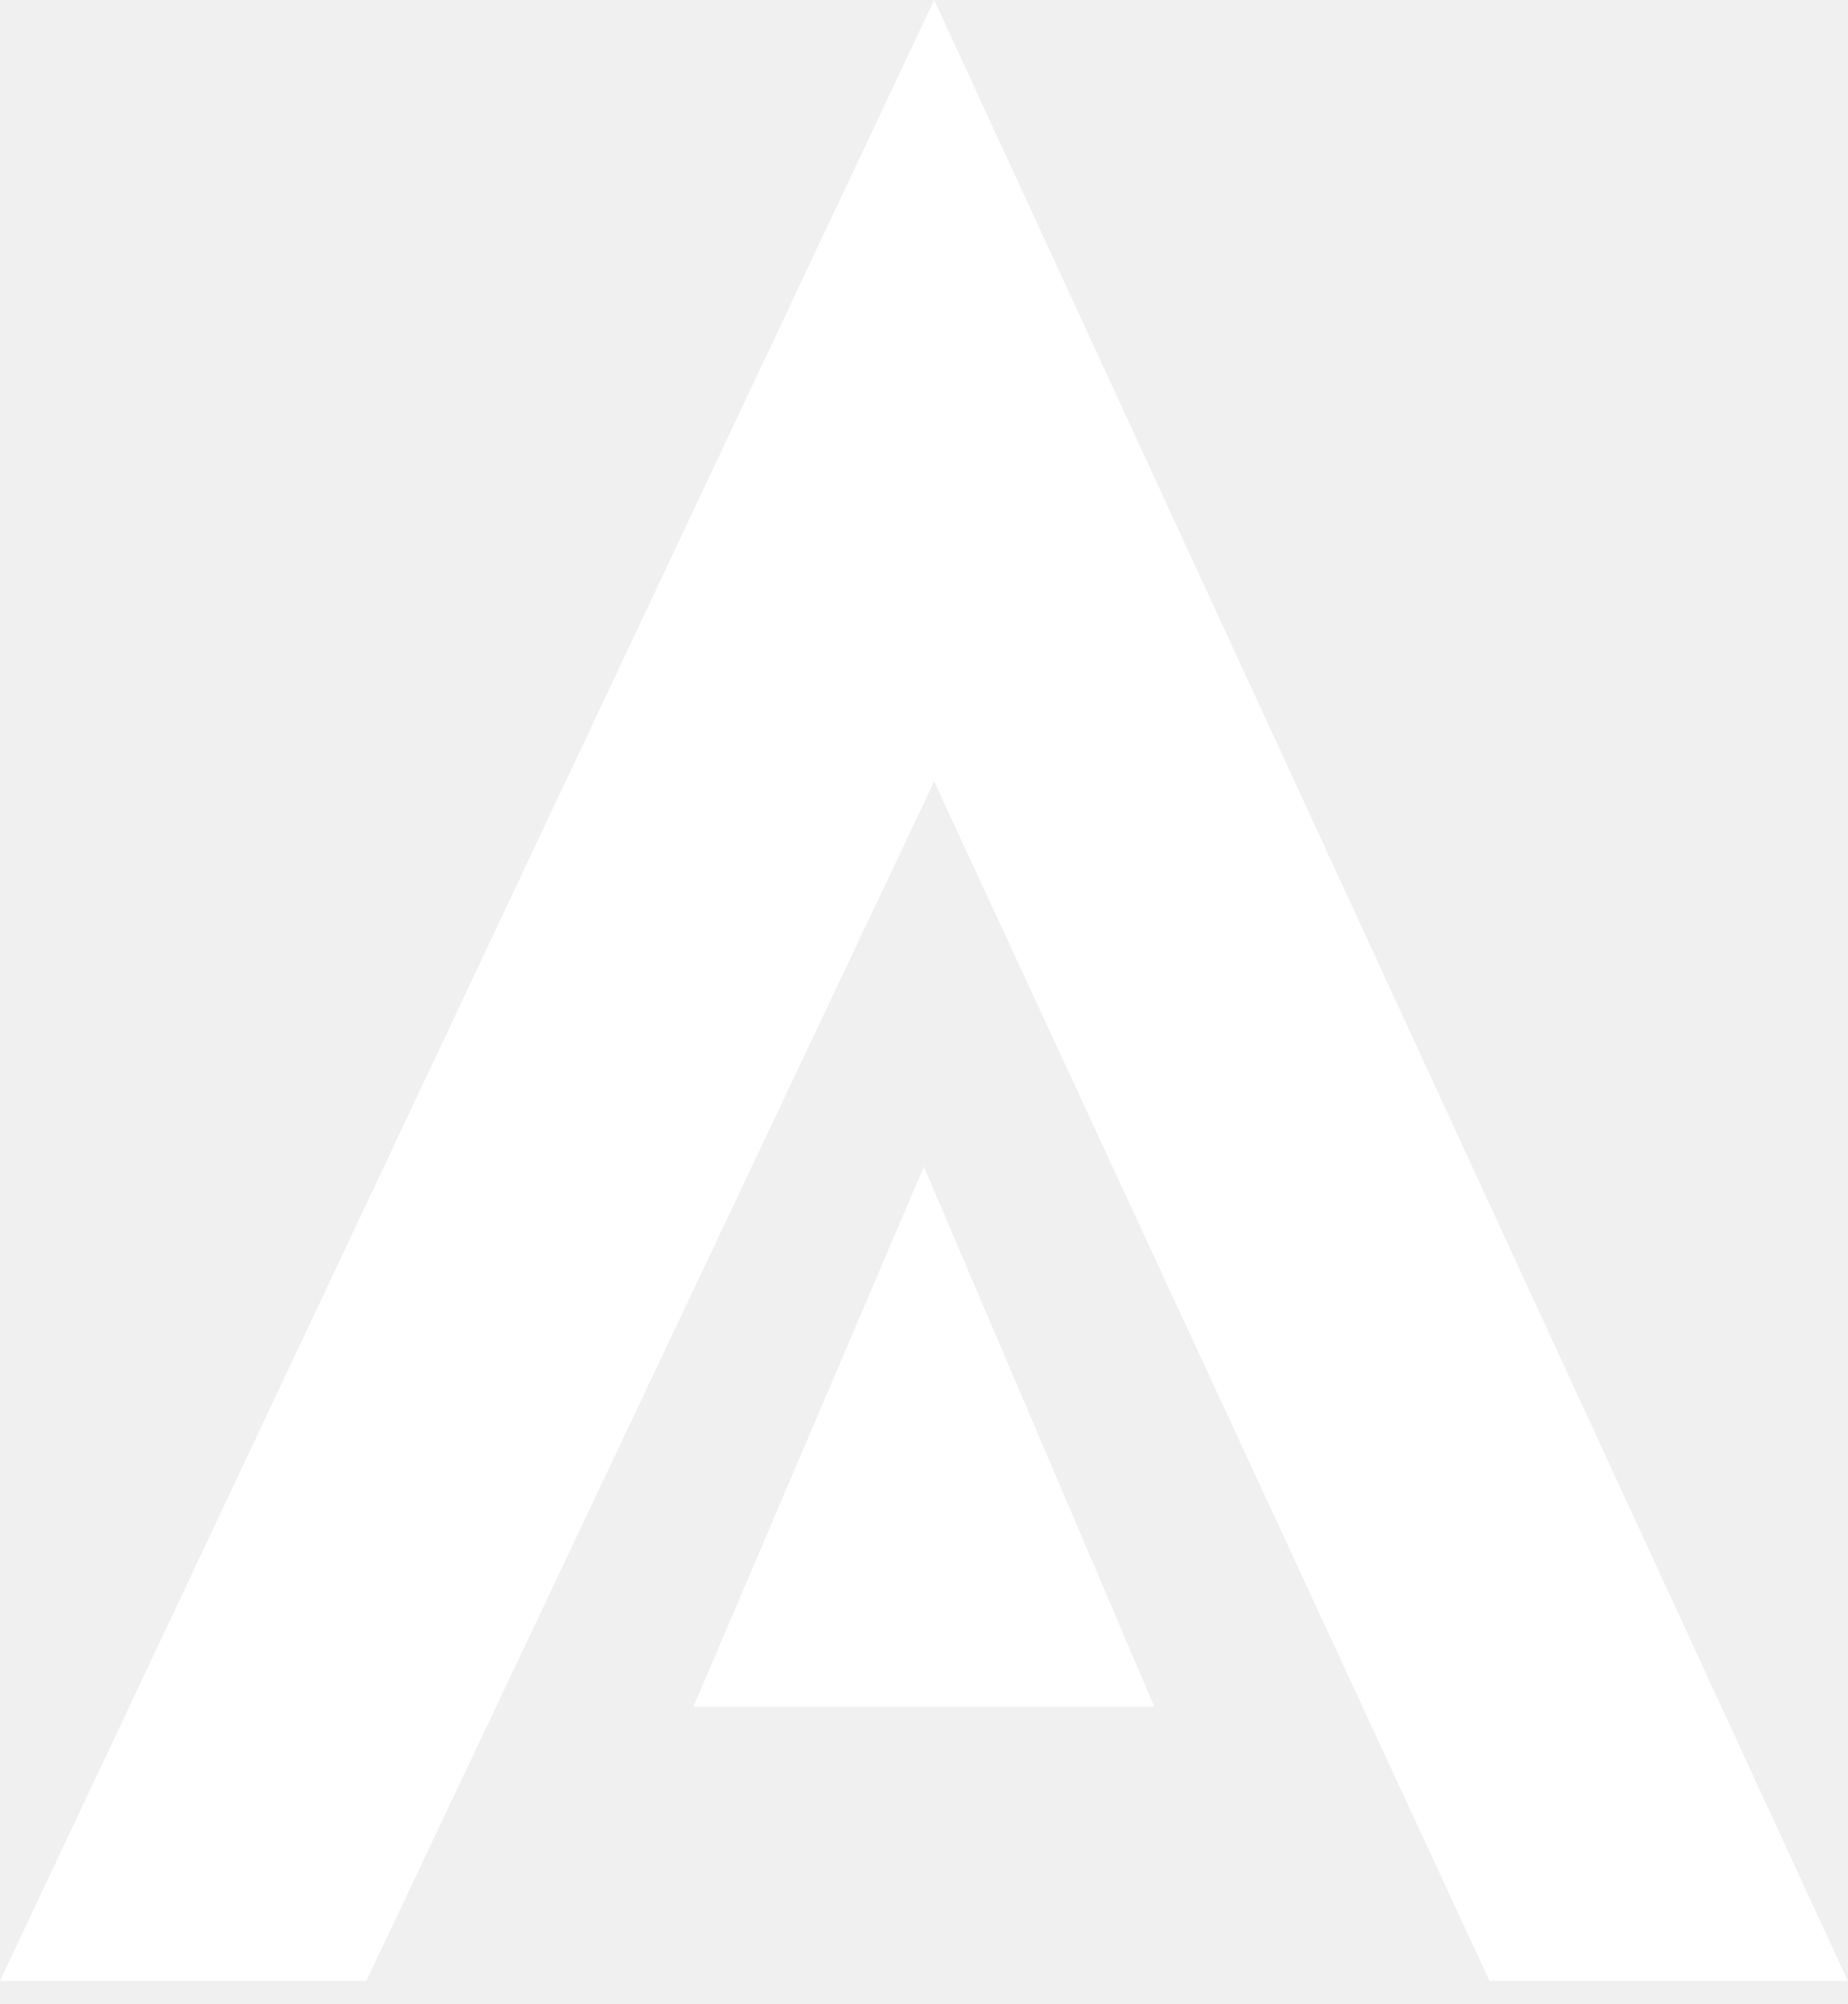
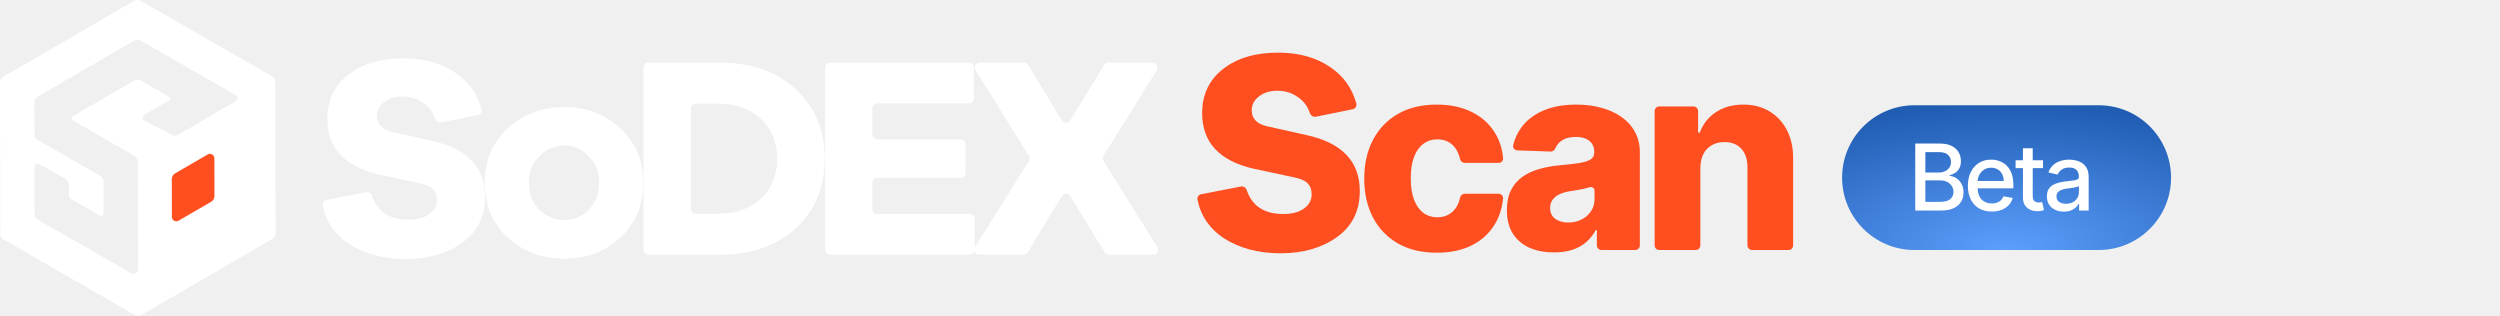
- <svg xmlns="http://www.w3.org/2000/svg" width="59" height="64" viewBox="0 0 59 64" fill="none">
-   <path d="M29.5 37.261L36.861 54.511H22.139L29.5 37.261Z" fill="white" />
-   <path d="M59 63.261H47.56L29.828 24.956L11.697 63.261H0L29.828 0L59 63.261Z" fill="white" />
+ <svg xmlns="http://www.w3.org/2000/svg" width="190" height="24" viewBox="0 0 190 24" fill="none">
+   <path d="M13.057 13.62V16.506C13.055 16.567 13.069 16.628 13.1 16.682C13.13 16.735 13.174 16.78 13.227 16.81C13.281 16.84 13.342 16.855 13.403 16.853C13.465 16.852 13.525 16.833 13.576 16.799L16.055 15.352C16.133 15.307 16.198 15.242 16.244 15.165C16.289 15.087 16.314 14.999 16.315 14.909V12.026C16.317 11.965 16.302 11.904 16.272 11.85C16.242 11.796 16.198 11.752 16.144 11.722C16.091 11.691 16.03 11.677 15.968 11.678C15.907 11.68 15.847 11.699 15.795 11.733L13.319 13.177C13.242 13.222 13.177 13.286 13.131 13.363C13.086 13.44 13.061 13.528 13.059 13.618" fill="#FF4F20" />
+   <path d="M30.653 4.435C32.251 4.435 33.587 4.812 34.662 5.567C35.636 6.239 36.282 7.15 36.6 8.299C36.655 8.497 36.524 8.694 36.323 8.735L33.523 9.306C33.322 9.347 33.129 9.215 33.064 9.02C32.904 8.539 32.631 8.158 32.244 7.877C31.764 7.514 31.22 7.332 30.61 7.332C30.029 7.332 29.557 7.477 29.194 7.768C28.831 8.044 28.649 8.392 28.649 8.813C28.649 9.452 29.041 9.859 29.826 10.033L32.854 10.709C35.526 11.304 36.862 12.72 36.862 14.957C36.862 16.453 36.288 17.615 35.141 18.442C33.994 19.27 32.563 19.684 30.849 19.684C29.15 19.684 27.705 19.299 26.514 18.53C25.437 17.811 24.773 16.837 24.524 15.607C24.485 15.415 24.617 15.232 24.81 15.195L27.822 14.61C28.017 14.573 28.204 14.696 28.268 14.883C28.68 16.094 29.606 16.7 31.045 16.7C31.713 16.7 32.236 16.562 32.614 16.286C33.006 16.01 33.202 15.647 33.202 15.196C33.202 14.848 33.1 14.572 32.897 14.369C32.708 14.165 32.36 14.013 31.852 13.911L28.802 13.258C26.187 12.662 24.88 11.253 24.88 9.031C24.88 7.622 25.41 6.504 26.471 5.676C27.531 4.848 28.925 4.435 30.653 4.435Z" fill="white" />
+   <path d="M42.896 8.138C44.566 8.138 45.982 8.676 47.144 9.75C48.306 10.825 48.887 12.205 48.887 13.889C48.887 15.589 48.306 16.976 47.144 18.05C45.982 19.125 44.566 19.663 42.896 19.663C41.197 19.663 39.759 19.125 38.583 18.05C37.421 16.976 36.84 15.589 36.84 13.889C36.84 12.205 37.421 10.825 38.583 9.75C39.759 8.676 41.197 8.138 42.896 8.138ZM42.896 16.722C43.608 16.722 44.225 16.46 44.748 15.937C45.271 15.4 45.532 14.717 45.532 13.889C45.532 13.062 45.264 12.386 44.726 11.864C44.203 11.326 43.593 11.057 42.896 11.057C42.17 11.057 41.538 11.326 41.001 11.864C40.463 12.386 40.195 13.062 40.195 13.889C40.195 14.717 40.456 15.4 40.979 15.937C41.516 16.46 42.155 16.722 42.896 16.722Z" fill="white" />
+   <path d="M48.91 5.132C48.91 4.927 49.076 4.761 49.281 4.761H54.683C57.08 4.761 59.011 5.437 60.478 6.787C61.945 8.123 62.678 9.881 62.678 12.059C62.678 14.238 61.945 16.002 60.478 17.353C59.011 18.689 57.08 19.357 54.683 19.357H49.281C49.076 19.357 48.91 19.191 48.91 18.987V5.132ZM52.505 15.871C52.505 16.076 52.671 16.242 52.876 16.242H54.553C55.918 16.242 57.007 15.864 57.82 15.109C58.648 14.339 59.062 13.323 59.062 12.059C59.062 10.796 58.648 9.786 57.82 9.031C57.007 8.261 55.918 7.877 54.553 7.877H52.876C52.671 7.877 52.505 8.042 52.505 8.247V15.871Z" fill="white" />
+   <path d="M73.708 16.264C73.913 16.264 74.079 16.43 74.079 16.634V18.987C74.079 19.191 73.913 19.357 73.708 19.357H63.078C62.873 19.357 62.707 19.191 62.707 18.987V5.132C62.707 4.927 62.873 4.761 63.078 4.761H73.643C73.848 4.761 74.013 4.927 74.013 5.132V7.484C74.013 7.689 73.848 7.855 73.643 7.855H66.672C66.468 7.855 66.302 8.021 66.302 8.225V10.229C66.302 10.434 66.468 10.6 66.672 10.6H73.011C73.216 10.6 73.382 10.766 73.382 10.97V13.148C73.382 13.353 73.216 13.519 73.011 13.519H66.672C66.468 13.519 66.302 13.685 66.302 13.89V15.893C66.302 16.098 66.468 16.264 66.672 16.264H73.708Z" fill="white" />
+   <path d="M84.277 19.357C84.148 19.357 84.029 19.29 83.961 19.181L81.337 14.907C81.192 14.671 80.849 14.671 80.704 14.908L78.1 19.18C78.033 19.29 77.913 19.357 77.783 19.357H74.412C74.121 19.357 73.944 19.037 74.098 18.79L78.196 12.234C78.271 12.114 78.271 11.961 78.196 11.841L74.14 5.328C73.986 5.081 74.164 4.761 74.455 4.761H77.826C77.956 4.761 78.076 4.829 78.143 4.94L80.704 9.164C80.848 9.401 81.192 9.402 81.337 9.165L83.918 4.939C83.985 4.828 84.105 4.761 84.234 4.761H87.607C87.898 4.761 88.075 5.081 87.921 5.328L83.865 11.841C83.79 11.961 83.79 12.114 83.865 12.234L87.963 18.79C88.118 19.037 87.94 19.357 87.649 19.357H84.277Z" fill="white" />
+   <path fill-rule="evenodd" clip-rule="evenodd" d="M10.75 23.932L20.692 18.165C20.769 18.12 20.833 18.056 20.877 17.979C20.922 17.902 20.945 17.814 20.945 17.726L20.921 6.232C20.921 6.143 20.897 6.055 20.853 5.978C20.808 5.901 20.744 5.838 20.667 5.793L10.701 0.068C10.624 0.023 10.536 0 10.447 0C10.358 0 10.271 0.023 10.194 0.068L0.252 5.836C0.175 5.881 0.111 5.945 0.067 6.022C0.023 6.099 -0 6.186 4.97469e-06 6.275L0.024 17.769C0.024 17.858 0.047 17.945 0.092 18.022C0.137 18.099 0.201 18.163 0.278 18.207L10.244 23.932C10.321 23.977 10.408 24 10.497 24C10.586 24 10.673 23.977 10.75 23.932ZM13.559 10.241L17.932 7.673C17.97 7.651 18.001 7.619 18.023 7.58C18.045 7.542 18.056 7.498 18.056 7.454C18.056 7.41 18.044 7.366 18.022 7.328C18 7.29 17.968 7.258 17.93 7.235L10.706 3.086C10.629 3.042 10.542 3.018 10.453 3.018C10.364 3.018 10.277 3.042 10.2 3.086L2.867 7.339C2.79 7.384 2.726 7.448 2.681 7.525C2.637 7.602 2.614 7.69 2.614 7.779L2.621 10.209C2.621 10.298 2.644 10.385 2.689 10.462C2.733 10.539 2.797 10.603 2.875 10.647L7.612 13.37C7.689 13.415 7.753 13.479 7.798 13.556C7.843 13.633 7.866 13.72 7.866 13.81V16.247C7.866 16.276 7.858 16.306 7.844 16.331C7.829 16.357 7.808 16.378 7.782 16.393C7.756 16.408 7.727 16.416 7.698 16.416C7.668 16.416 7.639 16.408 7.613 16.393L5.398 15.12C5.346 15.09 5.304 15.047 5.274 14.995C5.245 14.944 5.23 14.885 5.231 14.825L5.228 14.026C5.227 13.936 5.203 13.848 5.158 13.771C5.112 13.694 5.047 13.63 4.969 13.586L2.995 12.478C2.956 12.457 2.913 12.445 2.869 12.446C2.824 12.446 2.781 12.458 2.743 12.48C2.705 12.503 2.673 12.535 2.651 12.573C2.629 12.611 2.618 12.655 2.618 12.699V14.218L2.623 16.259C2.623 16.348 2.647 16.435 2.691 16.512C2.736 16.589 2.8 16.653 2.877 16.697L9.984 20.767C10.035 20.796 10.093 20.812 10.153 20.811C10.212 20.811 10.27 20.796 10.321 20.766C10.373 20.736 10.415 20.693 10.445 20.642C10.474 20.591 10.49 20.532 10.489 20.473L10.478 12.282C10.477 12.193 10.454 12.106 10.409 12.029C10.364 11.952 10.3 11.888 10.223 11.844L5.511 9.135C5.485 9.12 5.464 9.099 5.449 9.073C5.434 9.047 5.426 9.018 5.426 8.988C5.426 8.959 5.434 8.93 5.449 8.904C5.464 8.878 5.485 8.857 5.511 8.842L10.209 6.124C10.286 6.08 10.373 6.056 10.462 6.056C10.551 6.056 10.639 6.08 10.716 6.124L12.841 7.347C12.867 7.362 12.888 7.383 12.903 7.409C12.918 7.434 12.926 7.463 12.926 7.493C12.926 7.523 12.918 7.552 12.903 7.578C12.888 7.603 12.867 7.625 12.841 7.639L10.968 8.719C10.929 8.742 10.896 8.774 10.874 8.814C10.851 8.853 10.84 8.898 10.841 8.944C10.842 8.989 10.855 9.033 10.879 9.072C10.903 9.11 10.937 9.142 10.977 9.163L13.07 10.253C13.146 10.293 13.23 10.312 13.316 10.31C13.402 10.308 13.486 10.284 13.559 10.241Z" fill="white" />
+   <path d="M13.057 13.613L13.061 16.481C13.061 16.54 13.077 16.599 13.106 16.65C13.136 16.701 13.179 16.744 13.23 16.773C13.281 16.803 13.34 16.818 13.399 16.818C13.458 16.818 13.516 16.803 13.568 16.773L16.046 15.335C16.123 15.291 16.187 15.226 16.231 15.149C16.275 15.072 16.298 14.985 16.298 14.896L16.292 12.031C16.292 11.971 16.276 11.913 16.247 11.862C16.217 11.811 16.174 11.768 16.123 11.739C16.072 11.709 16.013 11.693 15.954 11.693C15.895 11.693 15.836 11.709 15.785 11.739L13.309 13.174C13.232 13.219 13.168 13.283 13.124 13.36C13.079 13.437 13.056 13.524 13.057 13.613Z" fill="#FF4F20" />
+   <path d="M109.193 19.206C108.042 19.206 107.055 18.969 106.231 18.496C105.412 18.022 104.782 17.364 104.342 16.521C103.902 15.674 103.682 14.694 103.682 13.581C103.682 12.463 103.902 11.483 104.342 10.64C104.787 9.793 105.419 9.132 106.238 8.659C107.062 8.185 108.045 7.949 109.186 7.949C110.194 7.949 111.073 8.131 111.821 8.496C112.574 8.86 113.161 9.376 113.582 10.044C113.95 10.617 114.168 11.276 114.236 12.022C114.254 12.218 114.094 12.38 113.898 12.38H111.322C111.145 12.38 110.998 12.247 110.96 12.074C110.868 11.659 110.696 11.323 110.443 11.067C110.135 10.749 109.733 10.591 109.236 10.591C108.833 10.591 108.48 10.704 108.177 10.932C107.874 11.154 107.638 11.486 107.467 11.926C107.301 12.362 107.219 12.901 107.219 13.545C107.219 14.189 107.301 14.734 107.467 15.179C107.638 15.619 107.874 15.953 108.177 16.18C108.48 16.403 108.833 16.514 109.236 16.514C109.558 16.514 109.842 16.445 110.088 16.308C110.339 16.171 110.545 15.97 110.706 15.704C110.822 15.51 110.907 15.287 110.961 15.033C110.999 14.859 111.146 14.724 111.324 14.724H113.894C114.092 14.724 114.252 14.889 114.233 15.087C114.159 15.836 113.942 16.502 113.582 17.082C113.17 17.755 112.59 18.278 111.842 18.652C111.099 19.021 110.216 19.206 109.193 19.206Z" fill="#FF4F20" />
+   <path d="M118.11 19.184C117.414 19.184 116.796 19.069 116.256 18.837C115.721 18.6 115.297 18.245 114.985 17.771C114.677 17.293 114.523 16.694 114.523 15.974C114.523 15.368 114.629 14.857 114.843 14.44C115.056 14.024 115.349 13.685 115.723 13.425C116.097 13.164 116.528 12.968 117.016 12.835C117.503 12.698 118.024 12.605 118.578 12.558C119.199 12.501 119.698 12.442 120.077 12.38C120.456 12.314 120.73 12.222 120.901 12.104C121.076 11.98 121.164 11.808 121.164 11.585V11.55C121.164 11.185 121.038 10.903 120.787 10.704C120.536 10.505 120.198 10.406 119.771 10.406C119.312 10.406 118.943 10.505 118.664 10.704C118.463 10.847 118.315 11.029 118.219 11.25C118.152 11.405 118.008 11.524 117.838 11.518L115.317 11.428C115.109 11.421 114.952 11.235 115.001 11.032C115.124 10.522 115.343 10.058 115.659 9.639C116.057 9.114 116.602 8.702 117.293 8.403C117.989 8.1 118.825 7.949 119.8 7.949C120.496 7.949 121.137 8.032 121.725 8.197C122.312 8.358 122.823 8.595 123.259 8.908C123.694 9.215 124.03 9.594 124.267 10.044C124.509 10.494 124.629 11.007 124.629 11.585V18.65C124.629 18.843 124.473 19 124.279 19H121.712C121.519 19 121.362 18.843 121.362 18.65V17.533C121.362 17.504 121.339 17.48 121.309 17.48C121.29 17.48 121.271 17.491 121.262 17.508C121.07 17.865 120.827 18.168 120.531 18.418C120.233 18.673 119.88 18.865 119.473 18.993C119.071 19.121 118.616 19.184 118.11 19.184ZM119.182 16.912C119.556 16.912 119.892 16.836 120.191 16.684C120.494 16.533 120.735 16.325 120.915 16.059C121.095 15.79 121.185 15.477 121.185 15.122V14.475C121.185 14.297 120.992 14.176 120.823 14.227C120.685 14.27 120.534 14.31 120.368 14.348C120.202 14.386 120.032 14.419 119.857 14.447C119.682 14.476 119.513 14.502 119.352 14.525C119.026 14.578 118.746 14.658 118.514 14.767C118.287 14.876 118.112 15.018 117.989 15.193C117.87 15.364 117.811 15.567 117.811 15.804C117.811 16.164 117.939 16.438 118.195 16.628C118.455 16.817 118.784 16.912 119.182 16.912Z" fill="#FF4F20" />
+   <path d="M129.226 12.778V18.65C129.226 18.843 129.069 19 128.876 19H126.103C125.91 19 125.753 18.843 125.753 18.65V8.441C125.753 8.247 125.91 8.091 126.103 8.091H128.706C128.899 8.091 129.056 8.247 129.056 8.441V10.023C129.056 10.062 129.087 10.094 129.127 10.094C129.156 10.094 129.183 10.075 129.194 10.047C129.437 9.402 129.843 8.894 130.412 8.524C130.994 8.14 131.688 7.949 132.493 7.949C133.26 7.949 133.925 8.122 134.489 8.467C135.057 8.808 135.497 9.286 135.81 9.902C136.127 10.513 136.283 11.228 136.279 12.047V18.65C136.279 18.843 136.122 19 135.929 19H133.156C132.962 19 132.806 18.843 132.806 18.65V12.729C132.81 12.123 132.656 11.649 132.344 11.308C132.036 10.967 131.608 10.797 131.058 10.797C130.694 10.797 130.372 10.877 130.093 11.038C129.818 11.194 129.605 11.419 129.453 11.713C129.307 12.007 129.231 12.362 129.226 12.778Z" fill="#FF4F20" />
+   <path d="M97.136 4C98.733 4 100.069 4.378 101.144 5.133C102.119 5.804 102.765 6.715 103.083 7.864C103.137 8.062 103.007 8.26 102.805 8.301L100.006 8.871C99.805 8.912 99.611 8.78 99.546 8.586C99.387 8.105 99.113 7.724 98.726 7.442C98.247 7.079 97.702 6.897 97.092 6.897C96.511 6.897 96.039 7.043 95.676 7.333C95.313 7.609 95.132 7.958 95.132 8.379C95.132 9.018 95.524 9.425 96.308 9.599L99.336 10.274C102.008 10.87 103.345 12.286 103.345 14.522C103.345 16.018 102.771 17.18 101.624 18.008C100.476 18.836 99.046 19.25 97.332 19.25C95.633 19.25 94.188 18.865 92.997 18.095C91.919 17.377 91.256 16.403 91.007 15.173C90.968 14.98 91.1 14.798 91.293 14.761L94.305 14.176C94.499 14.138 94.687 14.261 94.751 14.449C95.163 15.66 96.088 16.265 97.528 16.265C98.196 16.265 98.719 16.127 99.097 15.851C99.489 15.575 99.685 15.212 99.685 14.762C99.685 14.413 99.583 14.137 99.38 13.934C99.191 13.731 98.842 13.578 98.334 13.477L95.284 12.823C92.67 12.228 91.363 10.819 91.363 8.597C91.363 7.188 91.893 6.07 92.953 5.242C94.013 4.414 95.407 4 97.136 4Z" fill="#FF4F20" />
+   <rect x="140" y="8" width="25" height="11" rx="5.5" fill="url(#paint0_radial_80_3536)" />
+   <path d="M145.559 16V10.909H147.424C147.785 10.909 148.084 10.969 148.321 11.088C148.558 11.206 148.735 11.366 148.853 11.568C148.971 11.768 149.029 11.995 149.029 12.246C149.029 12.459 148.991 12.637 148.913 12.783C148.835 12.928 148.73 13.044 148.599 13.131C148.47 13.218 148.328 13.28 148.172 13.32V13.37C148.341 13.378 148.506 13.433 148.667 13.534C148.829 13.633 148.963 13.775 149.069 13.959C149.175 14.143 149.228 14.367 149.228 14.63C149.228 14.89 149.167 15.124 149.044 15.331C148.923 15.537 148.736 15.7 148.483 15.821C148.229 15.94 147.905 16 147.511 16H145.559ZM146.327 15.341H147.436C147.804 15.341 148.067 15.27 148.227 15.127C148.386 14.985 148.465 14.807 148.465 14.593C148.465 14.432 148.425 14.285 148.343 14.151C148.262 14.016 148.146 13.909 147.995 13.83C147.846 13.75 147.669 13.711 147.463 13.711H146.327V15.341ZM146.327 13.111H147.357C147.529 13.111 147.684 13.078 147.821 13.012C147.961 12.946 148.071 12.853 148.152 12.734C148.235 12.613 148.276 12.47 148.276 12.306C148.276 12.096 148.203 11.919 148.055 11.777C147.908 11.634 147.681 11.563 147.376 11.563H146.327V13.111ZM151.375 16.077C150.999 16.077 150.675 15.997 150.403 15.836C150.133 15.674 149.924 15.446 149.777 15.152C149.631 14.857 149.558 14.512 149.558 14.116C149.558 13.725 149.631 13.38 149.777 13.082C149.924 12.783 150.13 12.55 150.393 12.383C150.659 12.216 150.968 12.132 151.323 12.132C151.539 12.132 151.747 12.168 151.95 12.239C152.152 12.31 152.333 12.422 152.494 12.575C152.655 12.727 152.781 12.925 152.874 13.169C152.967 13.411 153.013 13.705 153.013 14.051V14.315H149.978V13.758H152.285C152.285 13.562 152.245 13.389 152.166 13.238C152.086 13.086 151.974 12.966 151.83 12.878C151.688 12.79 151.52 12.746 151.328 12.746C151.119 12.746 150.937 12.797 150.781 12.9C150.627 13.001 150.508 13.134 150.423 13.298C150.34 13.46 150.299 13.637 150.299 13.827V14.262C150.299 14.518 150.344 14.735 150.433 14.914C150.524 15.093 150.651 15.229 150.814 15.324C150.976 15.417 151.166 15.463 151.383 15.463C151.524 15.463 151.652 15.443 151.768 15.403C151.884 15.362 151.984 15.301 152.069 15.22C152.153 15.138 152.218 15.038 152.263 14.919L152.966 15.046C152.91 15.253 152.809 15.434 152.663 15.59C152.519 15.744 152.337 15.864 152.119 15.95C151.901 16.035 151.654 16.077 151.375 16.077ZM155.27 12.182V12.778H153.185V12.182H155.27ZM153.744 11.267H154.487V14.879C154.487 15.023 154.509 15.132 154.552 15.204C154.595 15.276 154.651 15.325 154.719 15.351C154.788 15.376 154.864 15.389 154.945 15.389C155.004 15.389 155.057 15.384 155.101 15.376C155.146 15.368 155.181 15.361 155.206 15.356L155.34 15.97C155.297 15.987 155.236 16.003 155.156 16.02C155.077 16.038 154.977 16.048 154.858 16.05C154.662 16.053 154.48 16.018 154.311 15.945C154.142 15.872 154.005 15.76 153.901 15.607C153.796 15.455 153.744 15.263 153.744 15.033V11.267ZM156.854 16.084C156.612 16.084 156.393 16.04 156.198 15.95C156.002 15.859 155.847 15.727 155.733 15.555C155.62 15.383 155.564 15.171 155.564 14.921C155.564 14.706 155.605 14.528 155.688 14.389C155.771 14.25 155.883 14.14 156.024 14.059C156.164 13.977 156.322 13.916 156.496 13.875C156.67 13.833 156.847 13.802 157.028 13.78C157.256 13.754 157.442 13.732 157.585 13.716C157.727 13.697 157.831 13.668 157.895 13.629C157.96 13.589 157.992 13.524 157.992 13.435V13.417C157.992 13.2 157.931 13.032 157.808 12.913C157.687 12.793 157.507 12.734 157.266 12.734C157.016 12.734 156.819 12.789 156.675 12.9C156.532 13.01 156.434 13.131 156.379 13.266L155.68 13.107C155.763 12.874 155.884 12.687 156.043 12.545C156.204 12.401 156.389 12.296 156.598 12.232C156.807 12.165 157.026 12.132 157.256 12.132C157.409 12.132 157.571 12.15 157.741 12.187C157.914 12.222 158.074 12.286 158.223 12.381C158.374 12.475 158.498 12.61 158.594 12.786C158.69 12.96 158.738 13.186 158.738 13.464V16H158.012V15.478H157.982C157.934 15.574 157.862 15.669 157.766 15.761C157.67 15.854 157.546 15.931 157.396 15.992C157.245 16.054 157.064 16.084 156.854 16.084ZM157.015 15.488C157.221 15.488 157.396 15.447 157.542 15.366C157.69 15.285 157.802 15.179 157.878 15.048C157.956 14.915 157.995 14.774 157.995 14.623V14.131C157.968 14.157 157.917 14.182 157.841 14.205C157.766 14.227 157.681 14.246 157.585 14.262C157.488 14.277 157.395 14.291 157.304 14.305C157.213 14.316 157.136 14.326 157.075 14.335C156.931 14.353 156.799 14.383 156.68 14.427C156.562 14.47 156.468 14.532 156.396 14.613C156.327 14.693 156.292 14.799 156.292 14.931C156.292 15.115 156.36 15.254 156.496 15.349C156.632 15.441 156.805 15.488 157.015 15.488Z" fill="white" />
+   <defs>
+     <radialGradient id="paint0_radial_80_3536" cx="0" cy="0" r="1" gradientUnits="userSpaceOnUse" gradientTransform="translate(152.5 19) rotate(-90) scale(11 25)">
+       <stop stop-color="#5C9FFD" />
+       <stop offset="1" stop-color="#205DB3" />
+     </radialGradient>
+   </defs>
</svg>
